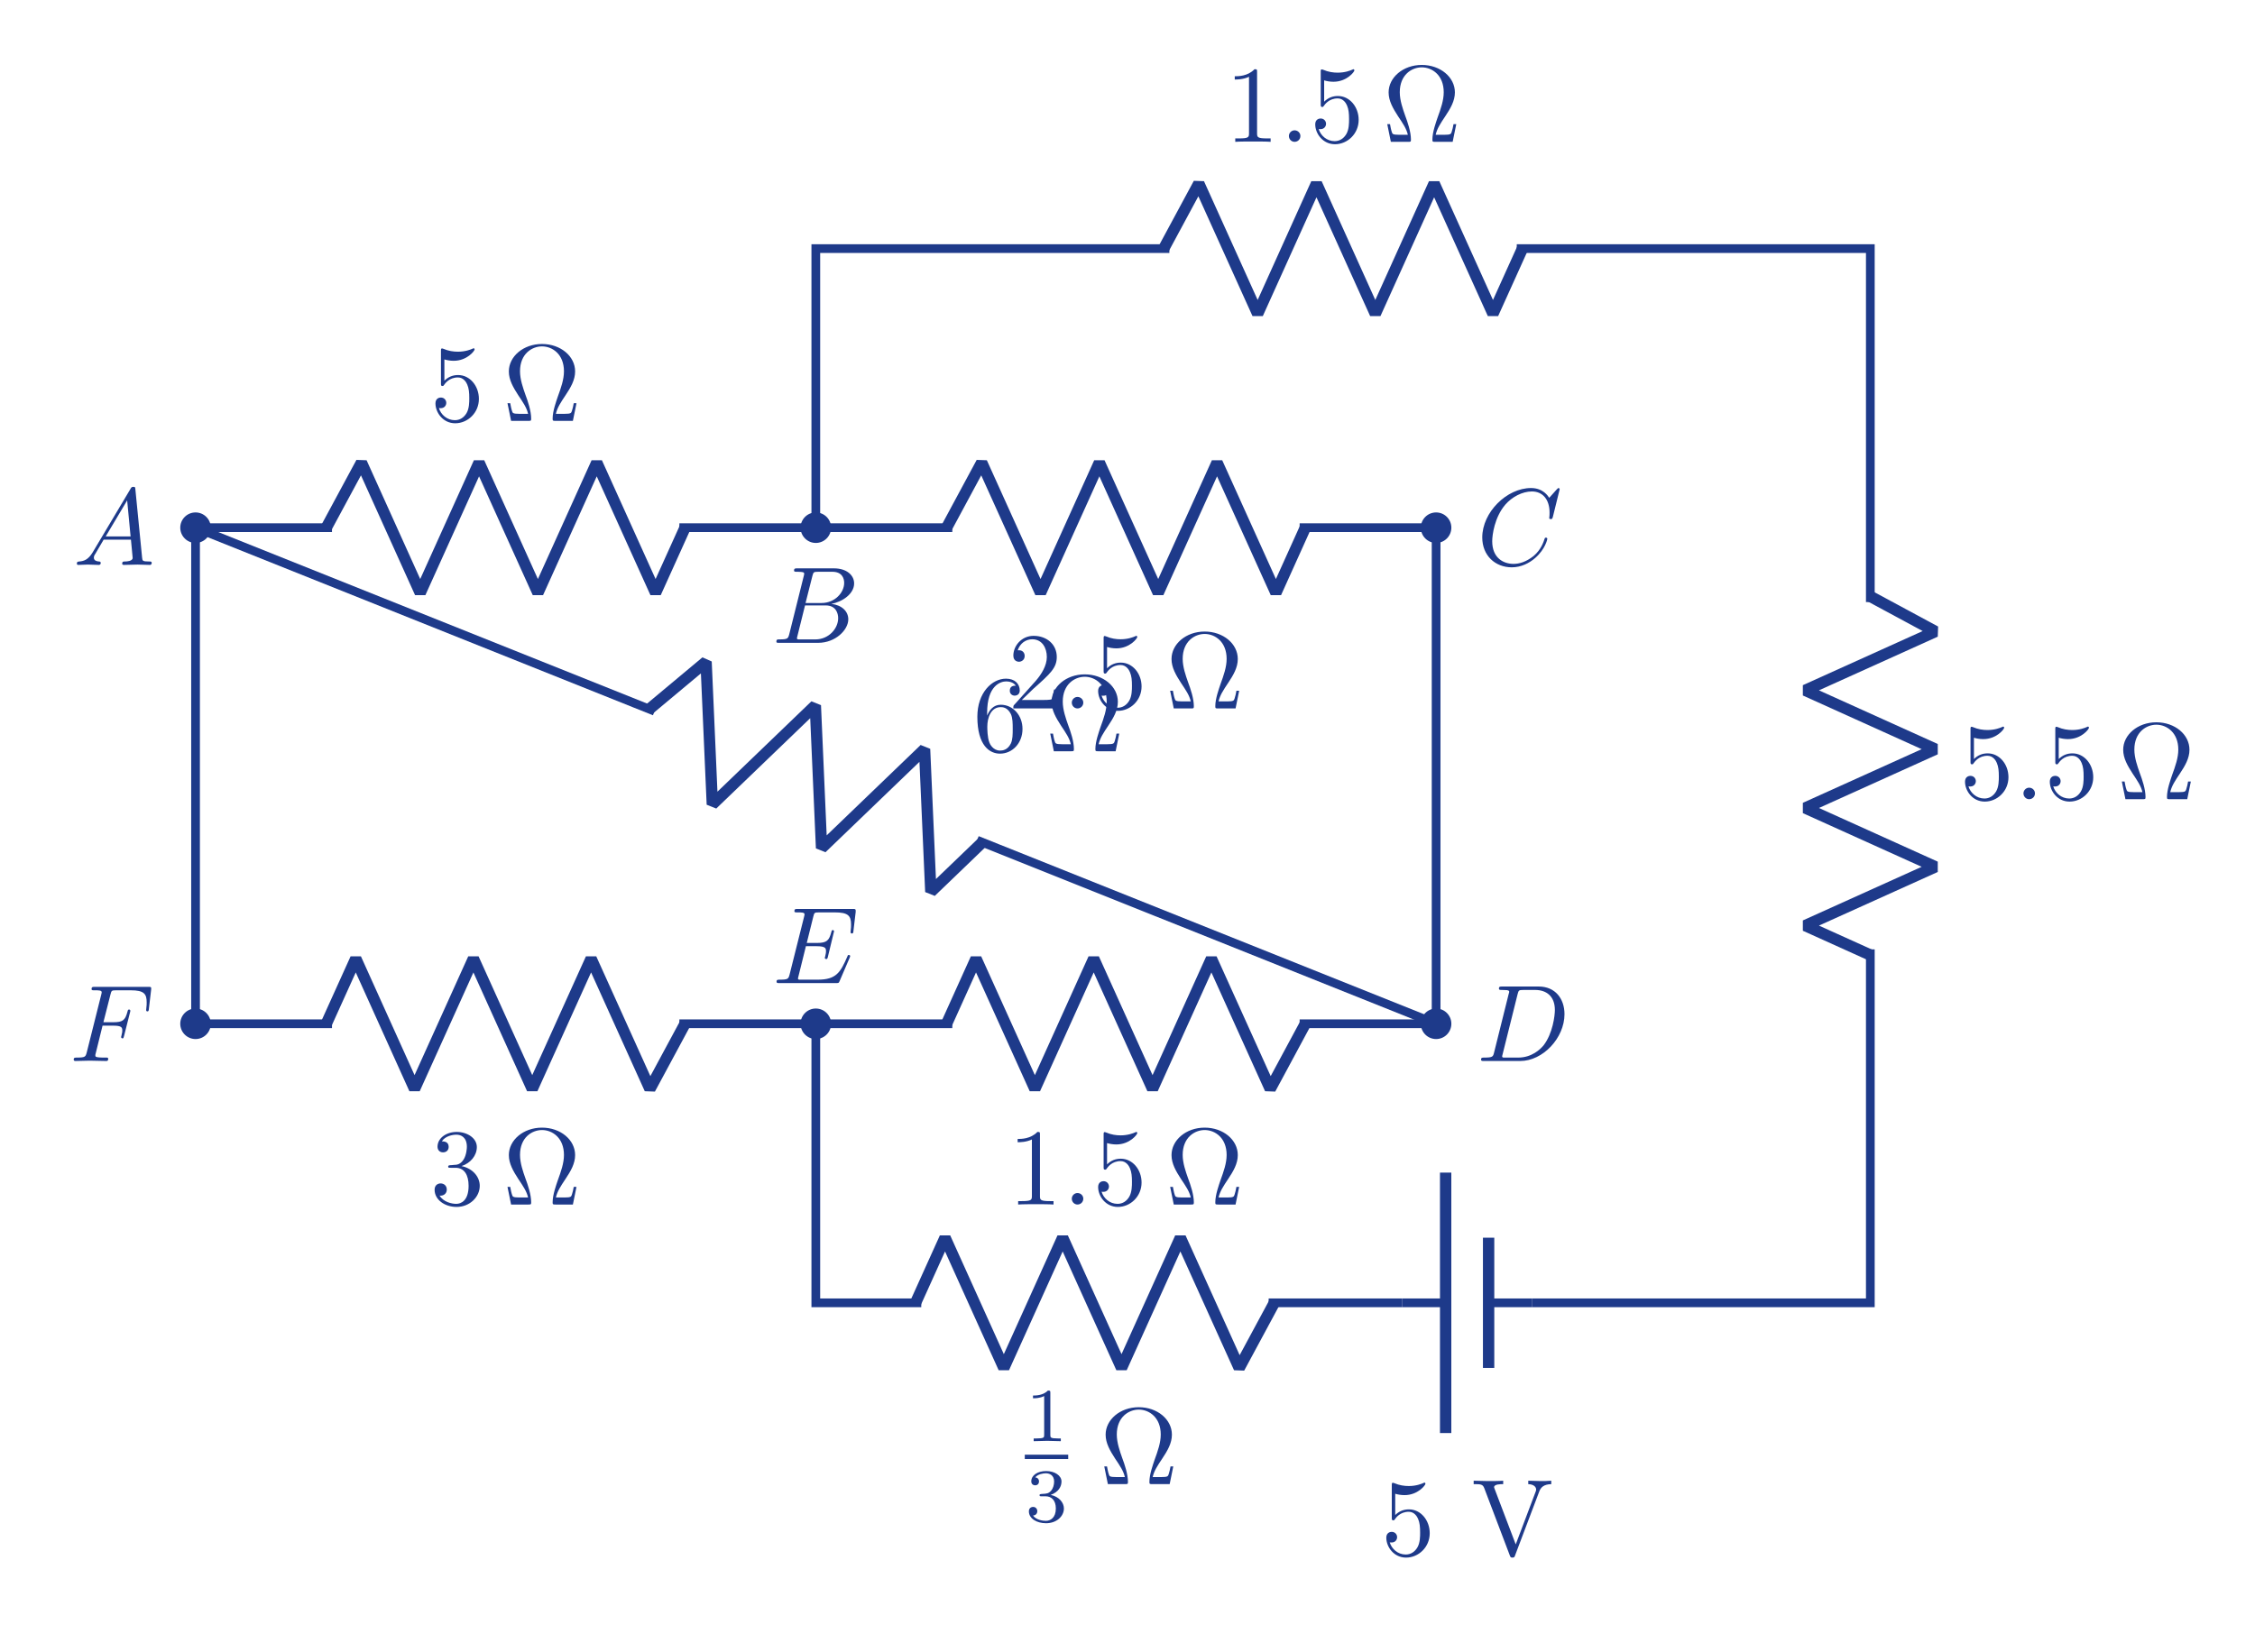
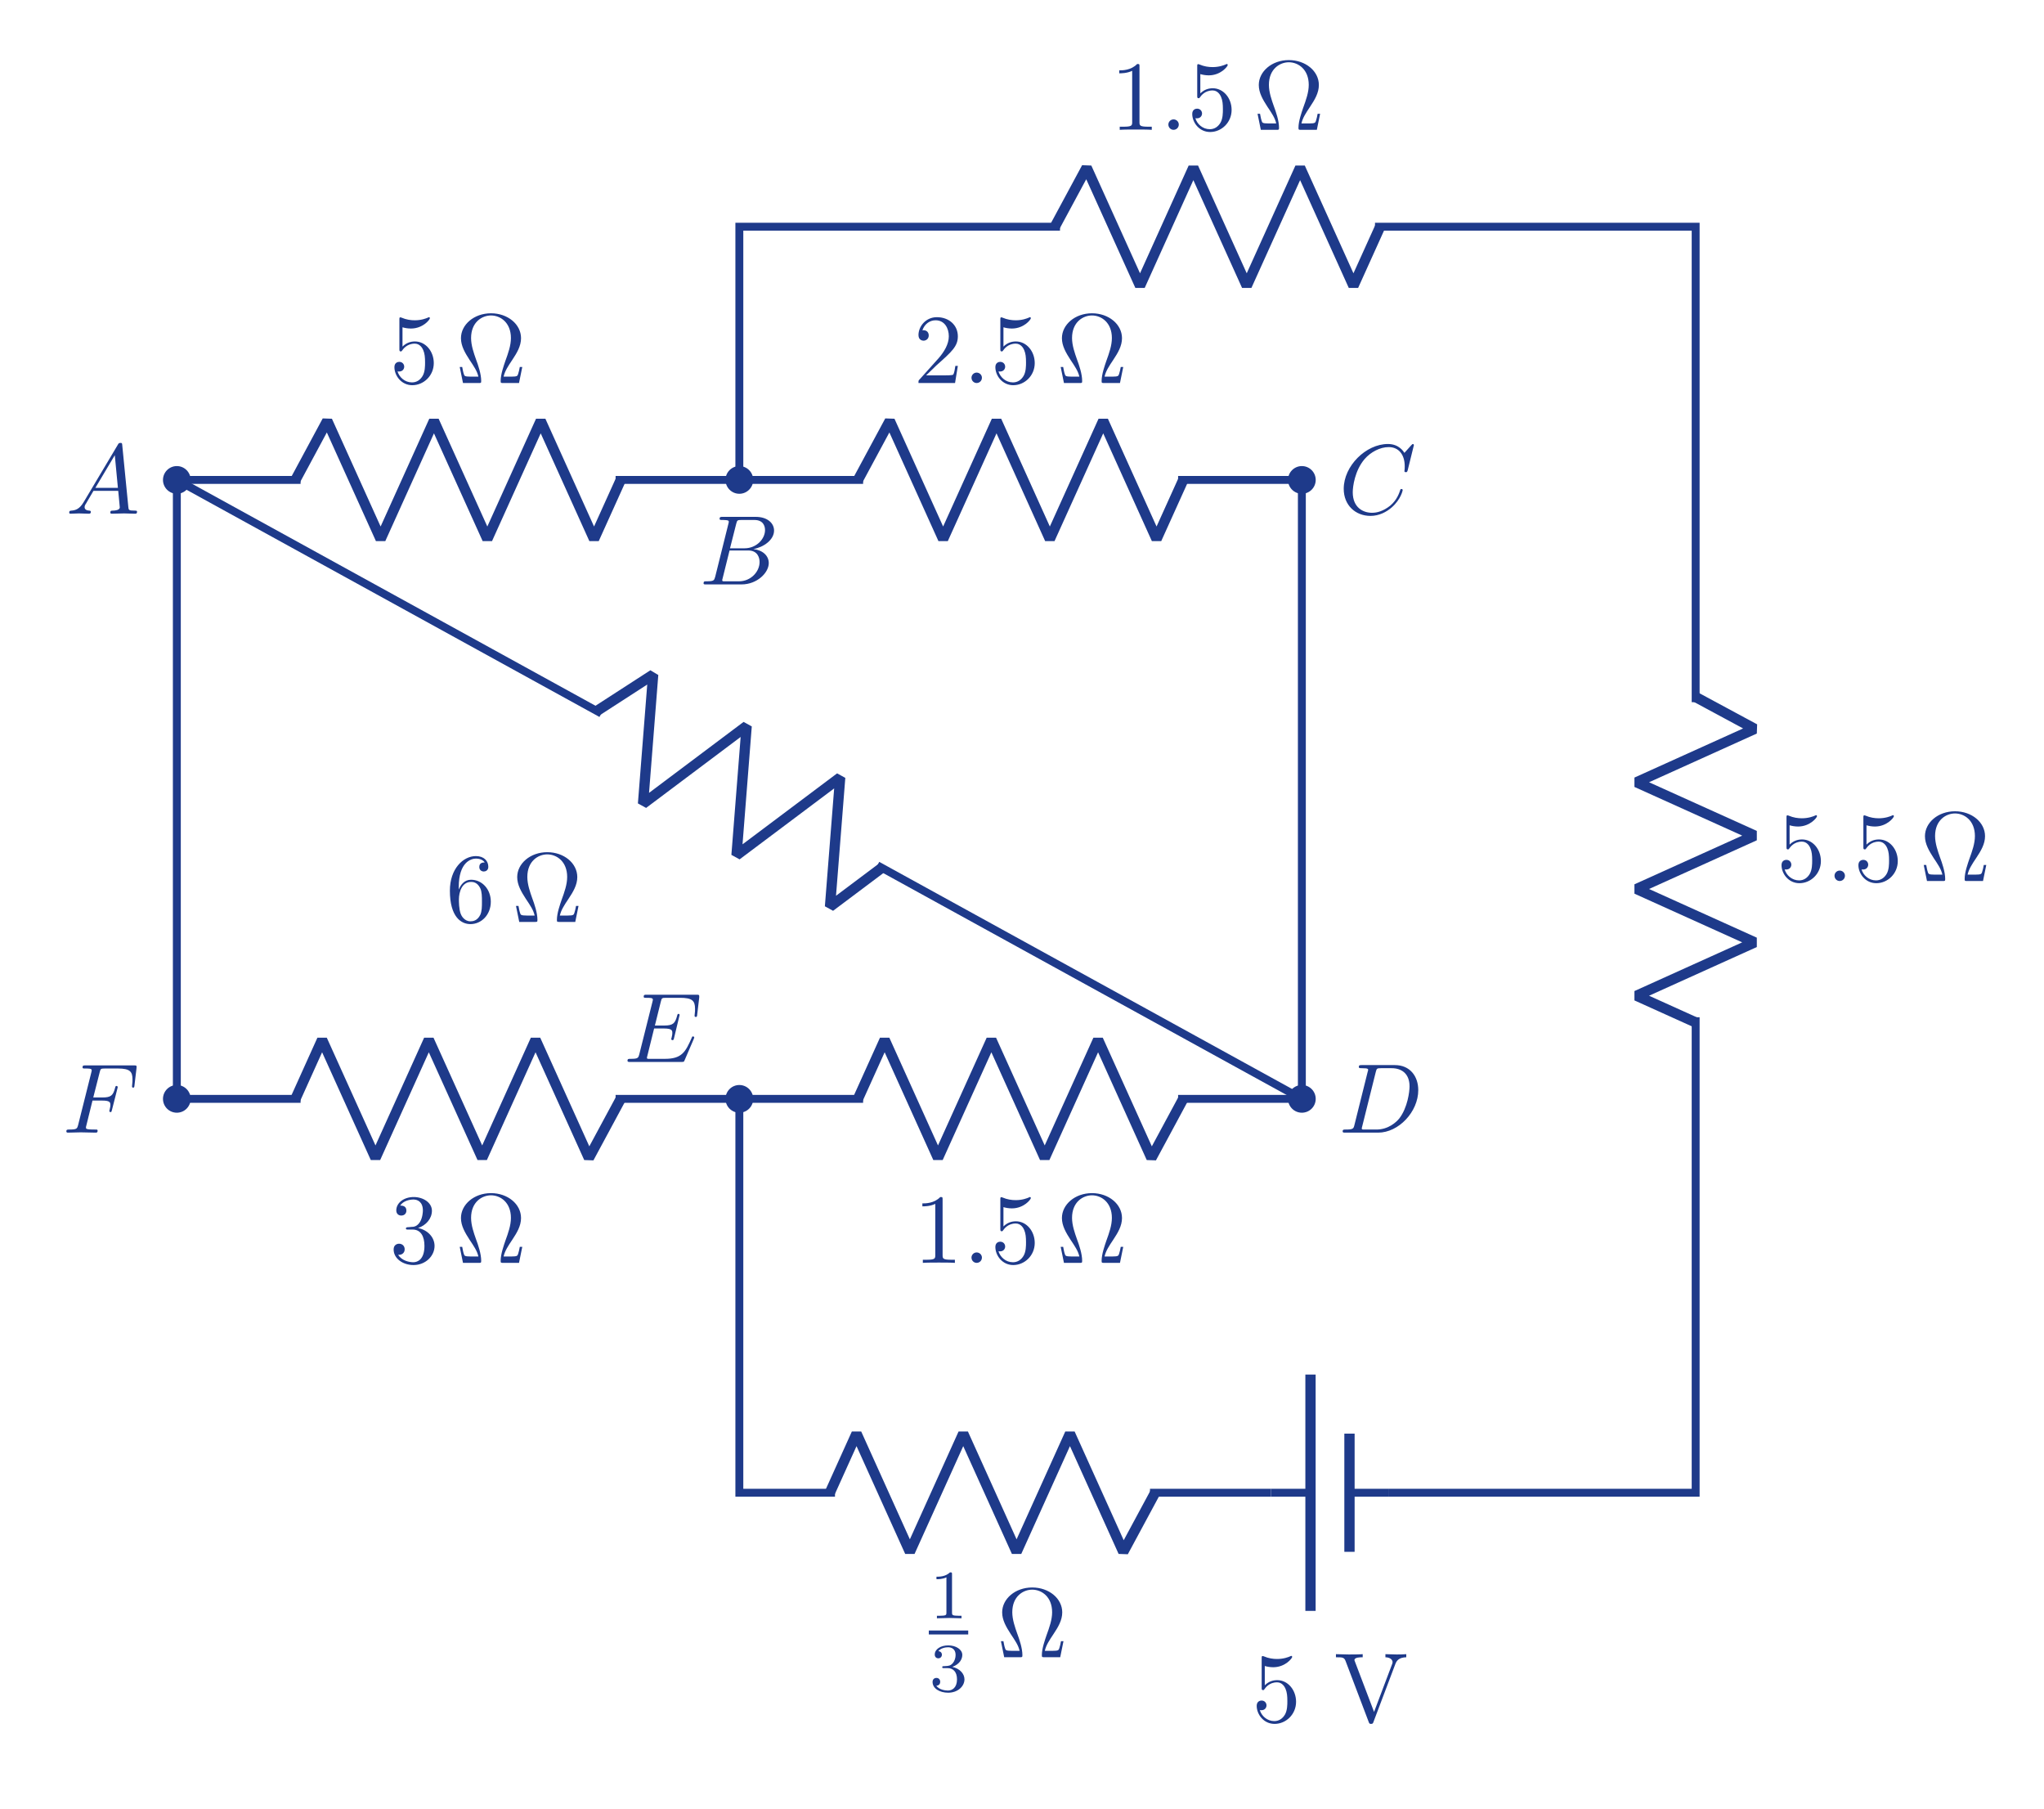
- <svg xmlns="http://www.w3.org/2000/svg" xmlns:xlink="http://www.w3.org/1999/xlink" width="328.4" height="240.6" viewBox="0 0 205.229 150.366">
+ <svg xmlns="http://www.w3.org/2000/svg" xmlns:xlink="http://www.w3.org/1999/xlink" width="328.4" height="290.5" viewBox="0 0 205.229 181.547">
  <defs>
    <g>
      <g id="glyph-0-0">
        <path d="M 4.453 -2 C 4.453 -3.172 3.641 -4.172 2.562 -4.172 C 2.094 -4.172 1.672 -4.016 1.312 -3.656 L 1.312 -5.594 C 1.516 -5.531 1.828 -5.469 2.156 -5.469 C 3.375 -5.469 4.062 -6.375 4.062 -6.5 C 4.062 -6.562 4.031 -6.609 3.969 -6.609 C 3.969 -6.609 3.938 -6.609 3.891 -6.578 C 3.688 -6.484 3.203 -6.297 2.547 -6.297 C 2.141 -6.297 1.688 -6.359 1.219 -6.562 C 1.141 -6.594 1.094 -6.594 1.094 -6.594 C 1 -6.594 1 -6.516 1 -6.359 L 1 -3.422 C 1 -3.25 1 -3.172 1.141 -3.172 C 1.203 -3.172 1.234 -3.188 1.266 -3.25 C 1.375 -3.406 1.75 -3.953 2.547 -3.953 C 3.062 -3.953 3.312 -3.5 3.391 -3.312 C 3.547 -2.953 3.578 -2.562 3.578 -2.062 C 3.578 -1.719 3.578 -1.125 3.328 -0.703 C 3.094 -0.312 2.734 -0.062 2.266 -0.062 C 1.547 -0.062 0.984 -0.578 0.812 -1.172 C 0.844 -1.156 0.875 -1.156 0.984 -1.156 C 1.312 -1.156 1.484 -1.406 1.484 -1.641 C 1.484 -1.875 1.312 -2.125 0.984 -2.125 C 0.844 -2.125 0.5 -2.047 0.5 -1.594 C 0.5 -0.75 1.188 0.219 2.297 0.219 C 3.438 0.219 4.453 -0.734 4.453 -2 Z M 4.453 -2 " />
      </g>
      <g id="glyph-0-1">
        <path d="M 6.719 -1.609 L 6.469 -1.609 C 6.422 -1.344 6.375 -1.125 6.297 -0.891 C 6.234 -0.719 6.219 -0.641 5.641 -0.641 L 4.844 -0.641 C 4.969 -1.203 5.281 -1.672 5.719 -2.328 C 6.188 -3.031 6.594 -3.719 6.594 -4.5 C 6.594 -5.891 5.266 -7 3.578 -7 C 1.875 -7 0.562 -5.859 0.562 -4.5 C 0.562 -3.719 0.969 -3.031 1.422 -2.328 C 1.859 -1.672 2.188 -1.203 2.312 -0.641 L 1.516 -0.641 C 0.938 -0.641 0.906 -0.719 0.859 -0.875 C 0.781 -1.094 0.734 -1.359 0.688 -1.609 L 0.438 -1.609 L 0.766 0 L 2.344 0 C 2.562 0 2.594 0 2.594 -0.203 C 2.594 -0.906 2.297 -1.781 2.062 -2.406 C 1.859 -2.984 1.578 -3.766 1.578 -4.516 C 1.578 -6.109 2.672 -6.781 3.578 -6.781 C 4.531 -6.781 5.578 -6.062 5.578 -4.516 C 5.578 -3.766 5.312 -3.016 5.016 -2.203 C 4.875 -1.781 4.547 -0.891 4.547 -0.203 C 4.547 0 4.578 0 4.812 0 L 6.391 0 Z M 6.719 -1.609 " />
      </g>
      <g id="glyph-0-2">
        <path d="M 4.453 -1.719 L 4.203 -1.719 C 4.156 -1.422 4.094 -0.984 3.984 -0.844 C 3.922 -0.766 3.266 -0.766 3.047 -0.766 L 1.266 -0.766 L 2.312 -1.781 C 3.859 -3.156 4.453 -3.688 4.453 -4.688 C 4.453 -5.812 3.562 -6.609 2.344 -6.609 C 1.234 -6.609 0.5 -5.688 0.5 -4.812 C 0.5 -4.25 0.984 -4.25 1.016 -4.25 C 1.188 -4.25 1.531 -4.375 1.531 -4.781 C 1.531 -5.047 1.359 -5.297 1.016 -5.297 C 0.938 -5.297 0.906 -5.297 0.891 -5.281 C 1.109 -5.938 1.641 -6.297 2.219 -6.297 C 3.125 -6.297 3.547 -5.5 3.547 -4.688 C 3.547 -3.891 3.062 -3.109 2.516 -2.484 L 0.609 -0.359 C 0.5 -0.266 0.5 -0.234 0.5 0 L 4.172 0 Z M 4.453 -1.719 " />
      </g>
      <g id="glyph-0-3">
        <path d="M 4.156 0 L 4.156 -0.312 L 3.844 -0.312 C 2.953 -0.312 2.922 -0.422 2.922 -0.781 L 2.922 -6.344 C 2.922 -6.594 2.922 -6.609 2.688 -6.609 C 2.078 -5.969 1.203 -5.969 0.891 -5.969 L 0.891 -5.672 C 1.078 -5.672 1.672 -5.672 2.188 -5.922 L 2.188 -0.781 C 2.188 -0.422 2.156 -0.312 1.266 -0.312 L 0.938 -0.312 L 0.938 0 C 1.297 -0.031 2.156 -0.031 2.547 -0.031 C 2.953 -0.031 3.812 -0.031 4.156 0 Z M 4.156 0 " />
      </g>
      <g id="glyph-0-4">
        <path d="M 4.531 -1.703 C 4.531 -2.516 3.906 -3.281 2.875 -3.5 C 3.688 -3.766 4.266 -4.453 4.266 -5.234 C 4.266 -6.047 3.391 -6.609 2.438 -6.609 C 1.438 -6.609 0.688 -6.016 0.688 -5.266 C 0.688 -4.938 0.906 -4.75 1.188 -4.75 C 1.5 -4.75 1.703 -4.953 1.703 -5.25 C 1.703 -5.75 1.234 -5.75 1.078 -5.75 C 1.391 -6.234 2.047 -6.359 2.406 -6.359 C 2.812 -6.359 3.359 -6.141 3.359 -5.25 C 3.359 -5.125 3.328 -4.547 3.078 -4.125 C 2.781 -3.641 2.438 -3.609 2.188 -3.609 C 2.109 -3.594 1.875 -3.578 1.812 -3.578 C 1.719 -3.562 1.656 -3.547 1.656 -3.453 C 1.656 -3.344 1.719 -3.344 1.891 -3.344 L 2.328 -3.344 C 3.141 -3.344 3.516 -2.672 3.516 -1.703 C 3.516 -0.344 2.828 -0.062 2.391 -0.062 C 1.969 -0.062 1.219 -0.234 0.875 -0.812 C 1.219 -0.766 1.531 -0.984 1.531 -1.359 C 1.531 -1.719 1.266 -1.922 0.969 -1.922 C 0.734 -1.922 0.422 -1.781 0.422 -1.344 C 0.422 -0.438 1.344 0.219 2.422 0.219 C 3.625 0.219 4.531 -0.688 4.531 -1.703 Z M 4.531 -1.703 " />
      </g>
      <g id="glyph-0-5">
        <path d="M 4.531 -2.031 C 4.531 -3.281 3.656 -4.234 2.547 -4.234 C 1.875 -4.234 1.516 -3.734 1.312 -3.25 L 1.312 -3.5 C 1.312 -6 2.547 -6.359 3.047 -6.359 C 3.281 -6.359 3.703 -6.297 3.922 -5.969 C 3.766 -5.969 3.375 -5.969 3.375 -5.516 C 3.375 -5.203 3.609 -5.062 3.828 -5.062 C 3.984 -5.062 4.281 -5.156 4.281 -5.531 C 4.281 -6.125 3.844 -6.609 3.031 -6.609 C 1.75 -6.609 0.422 -5.328 0.422 -3.141 C 0.422 -0.484 1.562 0.219 2.484 0.219 C 3.594 0.219 4.531 -0.719 4.531 -2.031 Z M 3.641 -2.031 C 3.641 -1.562 3.641 -1.062 3.469 -0.703 C 3.172 -0.109 2.719 -0.062 2.484 -0.062 C 1.859 -0.062 1.562 -0.656 1.516 -0.797 C 1.328 -1.266 1.328 -2.062 1.328 -2.25 C 1.328 -3.016 1.641 -4.016 2.547 -4.016 C 2.703 -4.016 3.156 -4.016 3.469 -3.391 C 3.641 -3.031 3.641 -2.516 3.641 -2.031 Z M 3.641 -2.031 " />
      </g>
      <g id="glyph-0-6">
        <path d="M 7.25 -6.469 L 7.25 -6.781 C 6.938 -6.75 6.531 -6.75 6.281 -6.75 L 5.156 -6.781 L 5.156 -6.469 C 5.672 -6.453 5.875 -6.203 5.875 -5.969 C 5.875 -5.891 5.844 -5.828 5.828 -5.781 L 4.016 -0.984 L 2.109 -6 C 2.047 -6.141 2.047 -6.188 2.047 -6.188 C 2.047 -6.469 2.625 -6.469 2.875 -6.469 L 2.875 -6.781 C 2.516 -6.75 1.828 -6.75 1.453 -6.75 L 0.188 -6.781 L 0.188 -6.469 C 0.828 -6.469 1.016 -6.469 1.156 -6.094 L 3.469 0 C 3.531 0.188 3.578 0.219 3.703 0.219 C 3.875 0.219 3.906 0.172 3.953 0.031 L 6.156 -5.797 C 6.297 -6.172 6.562 -6.453 7.25 -6.469 Z M 7.25 -6.469 " />
      </g>
      <g id="glyph-1-0">
        <path d="M 1.906 -0.531 C 1.906 -0.812 1.672 -1.047 1.375 -1.047 C 1.094 -1.047 0.859 -0.812 0.859 -0.531 C 0.859 -0.234 1.094 0 1.375 0 C 1.672 0 1.906 -0.234 1.906 -0.531 Z M 1.906 -0.531 " />
      </g>
      <g id="glyph-1-1">
        <path d="M 7.156 -0.203 C 7.156 -0.312 7.047 -0.312 6.922 -0.312 C 6.312 -0.312 6.312 -0.375 6.281 -0.672 L 5.672 -6.859 C 5.656 -7.062 5.656 -7.109 5.484 -7.109 C 5.328 -7.109 5.281 -7.031 5.234 -6.938 L 1.781 -1.141 C 1.375 -0.469 0.984 -0.344 0.562 -0.312 C 0.438 -0.297 0.344 -0.297 0.344 -0.109 C 0.344 -0.047 0.391 0 0.469 0 C 0.75 0 1.047 -0.031 1.328 -0.031 C 1.656 -0.031 2 0 2.328 0 C 2.375 0 2.516 0 2.516 -0.188 C 2.516 -0.297 2.422 -0.312 2.344 -0.312 C 2.125 -0.328 1.891 -0.406 1.891 -0.656 C 1.891 -0.781 1.938 -0.891 2.031 -1.016 C 2.094 -1.141 2.109 -1.141 2.781 -2.297 L 5.266 -2.297 C 5.281 -2.078 5.422 -0.734 5.422 -0.641 C 5.422 -0.344 4.906 -0.312 4.719 -0.312 C 4.578 -0.312 4.469 -0.312 4.469 -0.109 C 4.469 0 4.609 0 4.609 0 C 5.016 0 5.453 -0.031 5.859 -0.031 C 6.109 -0.031 6.734 0 6.969 0 C 7.031 0 7.156 0 7.156 -0.203 Z M 5.234 -2.594 L 2.969 -2.594 L 4.922 -5.875 Z M 5.234 -2.594 " />
      </g>
      <g id="glyph-1-2">
        <path d="M 6.969 -2.141 C 6.969 -2.859 6.391 -3.438 5.422 -3.547 C 6.453 -3.734 7.5 -4.469 7.5 -5.406 C 7.5 -6.141 6.844 -6.781 5.656 -6.781 L 2.328 -6.781 C 2.141 -6.781 2.031 -6.781 2.031 -6.578 C 2.031 -6.469 2.125 -6.469 2.312 -6.469 C 2.312 -6.469 2.516 -6.469 2.688 -6.453 C 2.875 -6.422 2.953 -6.422 2.953 -6.297 C 2.953 -6.25 2.953 -6.219 2.922 -6.109 L 1.594 -0.781 C 1.484 -0.391 1.469 -0.312 0.688 -0.312 C 0.516 -0.312 0.422 -0.312 0.422 -0.109 C 0.422 0 0.5 0 0.688 0 L 4.234 0 C 5.797 0 6.969 -1.172 6.969 -2.141 Z M 6.594 -5.453 C 6.594 -4.578 5.75 -3.625 4.531 -3.625 L 3.078 -3.625 L 3.703 -6.094 C 3.797 -6.438 3.812 -6.469 4.234 -6.469 L 5.516 -6.469 C 6.391 -6.469 6.594 -5.891 6.594 -5.453 Z M 6.047 -2.25 C 6.047 -1.266 5.156 -0.312 3.984 -0.312 L 2.641 -0.312 C 2.5 -0.312 2.484 -0.312 2.422 -0.312 C 2.328 -0.328 2.297 -0.344 2.297 -0.422 C 2.297 -0.453 2.297 -0.469 2.344 -0.641 L 3.031 -3.406 L 4.906 -3.406 C 5.859 -3.406 6.047 -2.672 6.047 -2.25 Z M 6.047 -2.25 " />
      </g>
      <g id="glyph-1-3">
        <path d="M 6.422 -2.375 C 6.422 -2.484 6.297 -2.484 6.297 -2.484 C 6.234 -2.484 6.188 -2.453 6.172 -2.375 C 6.078 -2.094 5.859 -1.391 5.172 -0.812 C 4.484 -0.266 3.859 -0.094 3.344 -0.094 C 2.453 -0.094 1.406 -0.609 1.406 -2.156 C 1.406 -2.719 1.609 -4.328 2.594 -5.484 C 3.203 -6.188 4.141 -6.688 5.016 -6.688 C 6.031 -6.688 6.625 -5.922 6.625 -4.766 C 6.625 -4.375 6.594 -4.359 6.594 -4.266 C 6.594 -4.172 6.703 -4.172 6.734 -4.172 C 6.859 -4.172 6.859 -4.188 6.922 -4.359 L 7.547 -6.891 C 7.547 -6.922 7.516 -7 7.438 -7 C 7.406 -7 7.391 -6.984 7.281 -6.875 L 6.594 -6.109 C 6.5 -6.25 6.047 -7 4.938 -7 C 2.734 -7 0.5 -4.797 0.5 -2.5 C 0.5 -0.859 1.672 0.219 3.188 0.219 C 4.047 0.219 4.797 -0.172 5.328 -0.641 C 6.25 -1.453 6.422 -2.344 6.422 -2.375 Z M 6.422 -2.375 " />
      </g>
      <g id="glyph-1-4">
        <path d="M 7.219 -4.766 L 7.422 -6.484 C 7.453 -6.75 7.406 -6.75 7.156 -6.75 L 2.297 -6.75 C 2.094 -6.75 2 -6.75 2 -6.547 C 2 -6.438 2.078 -6.438 2.266 -6.438 C 2.641 -6.438 2.922 -6.438 2.922 -6.266 C 2.922 -6.219 2.922 -6.203 2.875 -6.016 L 1.562 -0.781 C 1.453 -0.391 1.438 -0.312 0.656 -0.312 C 0.484 -0.312 0.375 -0.312 0.375 -0.125 C 0.375 0 0.5 0 0.531 0 L 1.828 -0.031 L 3.312 0 C 3.406 0 3.516 0 3.516 -0.188 C 3.516 -0.266 3.469 -0.297 3.469 -0.297 C 3.438 -0.312 3.406 -0.312 3.188 -0.312 C 2.969 -0.312 2.922 -0.312 2.672 -0.328 C 2.375 -0.359 2.344 -0.391 2.344 -0.531 C 2.344 -0.531 2.344 -0.609 2.391 -0.75 L 3 -3.219 L 3.969 -3.219 C 4.719 -3.219 4.797 -3.062 4.797 -2.781 C 4.797 -2.703 4.797 -2.594 4.719 -2.297 C 4.703 -2.25 4.688 -2.188 4.688 -2.188 C 4.688 -2.109 4.75 -2.062 4.812 -2.062 C 4.906 -2.062 4.906 -2.094 4.953 -2.266 L 5.5 -4.422 C 5.531 -4.531 5.531 -4.547 5.531 -4.578 C 5.531 -4.578 5.516 -4.688 5.422 -4.688 C 5.312 -4.688 5.312 -4.641 5.266 -4.484 C 5.062 -3.703 4.828 -3.531 3.984 -3.531 L 3.078 -3.531 L 3.719 -6.047 C 3.812 -6.406 3.812 -6.438 4.25 -6.438 L 5.562 -6.438 C 6.781 -6.438 7.016 -6.109 7.016 -5.344 C 7.016 -5.125 7.016 -5.078 6.984 -4.812 C 6.969 -4.688 6.969 -4.656 6.969 -4.641 C 6.969 -4.578 7 -4.516 7.078 -4.516 C 7.188 -4.516 7.203 -4.578 7.219 -4.766 Z M 7.219 -4.766 " />
      </g>
      <g id="glyph-1-5">
        <path d="M 7.078 -2.453 C 7.078 -2.453 7.078 -2.562 6.953 -2.562 C 6.859 -2.562 6.844 -2.5 6.828 -2.438 C 6.188 -0.969 5.812 -0.312 4.125 -0.312 L 2.672 -0.312 C 2.531 -0.312 2.516 -0.312 2.453 -0.312 C 2.344 -0.328 2.328 -0.344 2.328 -0.422 C 2.328 -0.453 2.328 -0.469 2.375 -0.641 L 3.047 -3.359 L 4.031 -3.359 C 4.875 -3.359 4.875 -3.141 4.875 -2.891 C 4.875 -2.828 4.875 -2.703 4.797 -2.406 C 4.781 -2.359 4.766 -2.328 4.766 -2.297 C 4.766 -2.25 4.812 -2.188 4.906 -2.188 C 4.984 -2.188 5.016 -2.25 5.047 -2.391 L 5.609 -4.719 C 5.609 -4.766 5.562 -4.828 5.5 -4.828 C 5.406 -4.828 5.391 -4.766 5.359 -4.641 C 5.156 -3.891 4.969 -3.656 4.062 -3.656 L 3.125 -3.656 L 3.719 -6.047 C 3.812 -6.406 3.812 -6.438 4.25 -6.438 L 5.656 -6.438 C 6.859 -6.438 7.156 -6.156 7.156 -5.344 C 7.156 -5.094 7.156 -5.078 7.125 -4.812 C 7.125 -4.75 7.109 -4.688 7.109 -4.641 C 7.109 -4.578 7.141 -4.516 7.234 -4.516 C 7.344 -4.516 7.359 -4.578 7.375 -4.766 L 7.578 -6.484 C 7.594 -6.75 7.547 -6.75 7.297 -6.75 L 2.297 -6.75 C 2.094 -6.75 2 -6.75 2 -6.547 C 2 -6.438 2.078 -6.438 2.266 -6.438 C 2.641 -6.438 2.922 -6.438 2.922 -6.266 C 2.922 -6.219 2.922 -6.203 2.875 -6.016 L 1.562 -0.781 C 1.453 -0.391 1.438 -0.312 0.656 -0.312 C 0.484 -0.312 0.375 -0.312 0.375 -0.125 C 0.375 0 0.469 0 0.656 0 L 5.797 0 C 6.031 0 6.047 -0.016 6.109 -0.172 L 7.031 -2.312 C 7.047 -2.359 7.078 -2.453 7.078 -2.453 Z M 7.078 -2.453 " />
      </g>
      <g id="glyph-1-6">
        <path d="M 7.984 -4.266 C 7.984 -5.672 7.141 -6.781 5.641 -6.781 L 2.312 -6.781 C 2.125 -6.781 2.016 -6.781 2.016 -6.594 C 2.016 -6.469 2.109 -6.469 2.297 -6.469 C 2.438 -6.469 2.609 -6.453 2.734 -6.453 C 2.891 -6.422 2.953 -6.406 2.953 -6.297 C 2.953 -6.25 2.938 -6.219 2.906 -6.109 L 1.578 -0.781 C 1.484 -0.391 1.453 -0.312 0.672 -0.312 C 0.5 -0.312 0.391 -0.312 0.391 -0.125 C 0.391 0 0.484 0 0.672 0 L 3.953 0 C 6.016 0 7.984 -2.094 7.984 -4.266 Z M 7.109 -4.641 C 7.109 -4.141 6.922 -2.516 6.078 -1.422 C 5.781 -1.062 5 -0.312 3.781 -0.312 L 2.656 -0.312 C 2.516 -0.312 2.5 -0.312 2.438 -0.312 C 2.344 -0.328 2.312 -0.344 2.312 -0.422 C 2.312 -0.453 2.312 -0.469 2.359 -0.641 L 3.719 -6.094 C 3.812 -6.438 3.828 -6.469 4.25 -6.469 L 5.312 -6.469 C 6.297 -6.469 7.109 -5.938 7.109 -4.641 Z M 7.109 -4.641 " />
      </g>
      <g id="glyph-2-0">
-         <path d="M 3.281 0 L 3.281 -0.25 L 3.016 -0.25 C 2.328 -0.25 2.328 -0.344 2.328 -0.562 L 2.328 -4.406 C 2.328 -4.594 2.312 -4.609 2.109 -4.609 C 1.672 -4.172 1.047 -4.156 0.75 -4.156 L 0.75 -3.906 C 0.922 -3.906 1.375 -3.906 1.766 -4.109 L 1.766 -0.562 C 1.766 -0.344 1.766 -0.25 1.062 -0.25 L 0.812 -0.25 L 0.812 0 L 2.047 -0.031 Z M 3.281 0 " />
+         <path d="M 3.281 0 L 3.281 -0.25 L 3.031 -0.25 C 2.328 -0.25 2.328 -0.344 2.328 -0.562 L 2.328 -4.422 C 2.328 -4.609 2.312 -4.609 2.125 -4.609 C 1.672 -4.172 1.047 -4.172 0.766 -4.172 L 0.766 -3.922 C 0.922 -3.922 1.391 -3.922 1.766 -4.109 L 1.766 -0.562 C 1.766 -0.344 1.766 -0.25 1.078 -0.25 L 0.812 -0.25 L 0.812 0 L 2.047 -0.031 Z M 3.281 0 " />
      </g>
      <g id="glyph-2-1">
-         <path d="M 3.562 -1.203 C 3.562 -1.734 3.125 -2.281 2.359 -2.438 C 3.094 -2.703 3.344 -3.219 3.344 -3.656 C 3.344 -4.203 2.719 -4.609 1.953 -4.609 C 1.172 -4.609 0.594 -4.234 0.594 -3.672 C 0.594 -3.438 0.75 -3.312 0.953 -3.312 C 1.172 -3.312 1.297 -3.469 1.297 -3.656 C 1.297 -3.859 1.172 -4.016 0.953 -4.031 C 1.188 -4.328 1.672 -4.406 1.922 -4.406 C 2.234 -4.406 2.672 -4.25 2.672 -3.656 C 2.672 -3.359 2.578 -3.031 2.406 -2.828 C 2.172 -2.562 1.984 -2.547 1.625 -2.531 C 1.453 -2.516 1.438 -2.516 1.406 -2.5 C 1.406 -2.5 1.344 -2.484 1.344 -2.422 C 1.344 -2.312 1.406 -2.312 1.516 -2.312 L 1.891 -2.312 C 2.438 -2.312 2.828 -1.938 2.828 -1.203 C 2.828 -0.344 2.328 -0.078 1.922 -0.078 C 1.641 -0.078 1.031 -0.156 0.75 -0.562 C 1.062 -0.578 1.141 -0.812 1.141 -0.953 C 1.141 -1.172 0.984 -1.344 0.766 -1.344 C 0.562 -1.344 0.375 -1.219 0.375 -0.938 C 0.375 -0.281 1.094 0.141 1.938 0.141 C 2.906 0.141 3.562 -0.5 3.562 -1.203 Z M 3.562 -1.203 " />
+         <path d="M 3.578 -1.203 C 3.578 -1.75 3.125 -2.281 2.359 -2.453 C 3.094 -2.719 3.359 -3.234 3.359 -3.656 C 3.359 -4.203 2.719 -4.609 1.953 -4.609 C 1.188 -4.609 0.594 -4.234 0.594 -3.688 C 0.594 -3.453 0.75 -3.312 0.953 -3.312 C 1.172 -3.312 1.312 -3.484 1.312 -3.672 C 1.312 -3.875 1.172 -4.016 0.953 -4.031 C 1.203 -4.344 1.672 -4.422 1.938 -4.422 C 2.25 -4.422 2.688 -4.266 2.688 -3.656 C 2.688 -3.359 2.594 -3.047 2.406 -2.828 C 2.172 -2.562 1.984 -2.547 1.641 -2.531 C 1.453 -2.516 1.453 -2.516 1.406 -2.516 C 1.406 -2.516 1.344 -2.5 1.344 -2.422 C 1.344 -2.328 1.406 -2.328 1.516 -2.328 L 1.891 -2.328 C 2.438 -2.328 2.828 -1.953 2.828 -1.203 C 2.828 -0.344 2.328 -0.078 1.922 -0.078 C 1.641 -0.078 1.031 -0.156 0.75 -0.562 C 1.078 -0.578 1.141 -0.812 1.141 -0.953 C 1.141 -1.188 0.984 -1.344 0.766 -1.344 C 0.562 -1.344 0.375 -1.219 0.375 -0.938 C 0.375 -0.281 1.094 0.141 1.938 0.141 C 2.906 0.141 3.578 -0.5 3.578 -1.203 Z M 3.578 -1.203 " />
      </g>
    </g>
  </defs>
-   <path fill="none" stroke-width="0.797" stroke-linecap="butt" stroke-linejoin="miter" stroke="rgb(11.765%, 22.745%, 54.117%)" stroke-opacity="1" stroke-miterlimit="10" d="M 0.002 45.355 L 12.472 45.355 M 44.223 45.355 L 69.167 45.355 M 100.914 45.355 L 113.388 45.355 L 113.388 0.001 L 100.914 0.001 M 69.167 0.001 L 44.223 0.001 M 12.472 0.001 L 0.002 0.001 L 0.002 45.355 " transform="matrix(0.995801, 0, 0, -0.995801, 17.79115, 93.20402)" />
-   <path fill="none" stroke-width="1.036" stroke-linecap="butt" stroke-linejoin="bevel" stroke="rgb(11.765%, 22.745%, 54.117%)" stroke-opacity="1" stroke-miterlimit="10" d="M 11.954 45.355 L 15.163 51.306 L 20.537 39.401 L 25.915 51.306 L 31.293 39.401 L 36.671 51.306 L 42.049 39.401 L 44.74 45.355 " transform="matrix(0.995801, 0, 0, -0.995801, 17.79115, 93.20402)" />
+   <path fill="none" stroke-width="0.797" stroke-linecap="butt" stroke-linejoin="miter" stroke="rgb(11.765%, 22.745%, 54.117%)" stroke-opacity="1" stroke-miterlimit="10" d="M 0.002 62.363 L 12.474 62.363 M 44.222 62.363 L 69.167 62.363 M 100.914 62.363 L 113.387 62.363 L 113.387 0 L 100.914 0 M 69.167 0 L 44.222 0 M 12.474 0 L 0.002 0 L 0.002 62.363 " transform="matrix(0.996257, 0, 0, -0.996257, 17.75231, 110.3051)" />
+   <path fill="none" stroke-width="1.036" stroke-linecap="butt" stroke-linejoin="bevel" stroke="rgb(11.765%, 22.745%, 54.117%)" stroke-opacity="1" stroke-miterlimit="10" d="M 11.957 62.363 L 15.16 68.315 L 20.539 56.411 L 25.915 68.315 L 31.295 56.411 L 36.674 68.315 L 42.05 56.411 L 44.739 62.363 " transform="matrix(0.996257, 0, 0, -0.996257, 17.75231, 110.3051)" />
  <g fill="rgb(11.765%, 22.745%, 54.117%)" fill-opacity="1">
-     <use xlink:href="#glyph-0-0" x="39.129" y="38.316" />
+     <use xlink:href="#glyph-0-0" x="39.1" y="38.448" />
  </g>
  <g fill="rgb(11.765%, 22.745%, 54.117%)" fill-opacity="1">
-     <use xlink:href="#glyph-0-1" x="45.746" y="38.316" />
+     <use xlink:href="#glyph-0-1" x="45.72" y="38.448" />
  </g>
-   <path fill="none" stroke-width="1.036" stroke-linecap="butt" stroke-linejoin="bevel" stroke="rgb(11.765%, 22.745%, 54.117%)" stroke-opacity="1" stroke-miterlimit="10" d="M 68.649 45.355 L 71.854 51.306 L 77.232 39.401 L 82.61 51.306 L 87.988 39.401 L 93.366 51.306 L 98.745 39.401 L 101.432 45.355 " transform="matrix(0.995801, 0, 0, -0.995801, 17.79115, 93.20402)" />
+   <path fill="none" stroke-width="1.036" stroke-linecap="butt" stroke-linejoin="bevel" stroke="rgb(11.765%, 22.745%, 54.117%)" stroke-opacity="1" stroke-miterlimit="10" d="M 68.649 62.363 L 71.856 68.315 L 77.232 56.411 L 82.612 68.315 L 87.987 56.411 L 93.367 68.315 L 98.742 56.411 L 101.432 62.363 " transform="matrix(0.996257, 0, 0, -0.996257, 17.75231, 110.3051)" />
  <g fill="rgb(11.765%, 22.745%, 54.117%)" fill-opacity="1">
-     <use xlink:href="#glyph-0-2" x="91.725" y="64.496" />
+     <use xlink:href="#glyph-0-2" x="91.72" y="38.448" />
  </g>
  <g fill="rgb(11.765%, 22.745%, 54.117%)" fill-opacity="1">
-     <use xlink:href="#glyph-1-0" x="96.686" y="64.496" />
+     <use xlink:href="#glyph-1-0" x="96.684" y="38.448" />
  </g>
  <g fill="rgb(11.765%, 22.745%, 54.117%)" fill-opacity="1">
-     <use xlink:href="#glyph-0-0" x="99.442" y="64.496" />
+     <use xlink:href="#glyph-0-0" x="99.44" y="38.448" />
  </g>
  <g fill="rgb(11.765%, 22.745%, 54.117%)" fill-opacity="1">
-     <use xlink:href="#glyph-0-1" x="106.059" y="64.496" />
+     <use xlink:href="#glyph-0-1" x="106.061" y="38.448" />
  </g>
-   <path fill="none" stroke-width="1.036" stroke-linecap="butt" stroke-linejoin="bevel" stroke="rgb(11.765%, 22.745%, 54.117%)" stroke-opacity="1" stroke-miterlimit="10" d="M 101.432 0.001 L 98.227 -5.954 L 92.849 5.952 L 87.471 -5.954 L 82.093 5.952 L 76.715 -5.954 L 71.336 5.952 L 68.649 0.001 " transform="matrix(0.995801, 0, 0, -0.995801, 17.79115, 93.20402)" />
+   <path fill="none" stroke-width="1.036" stroke-linecap="butt" stroke-linejoin="bevel" stroke="rgb(11.765%, 22.745%, 54.117%)" stroke-opacity="1" stroke-miterlimit="10" d="M 101.432 0 L 98.225 -5.952 L 92.849 5.952 L 87.47 -5.952 L 82.094 5.952 L 76.715 -5.952 L 71.339 5.952 L 68.649 0 " transform="matrix(0.996257, 0, 0, -0.996257, 17.75231, 110.3051)" />
  <g fill="rgb(11.765%, 22.745%, 54.117%)" fill-opacity="1">
-     <use xlink:href="#glyph-0-3" x="91.725" y="109.66" />
+     <use xlink:href="#glyph-0-3" x="91.72" y="126.768" />
  </g>
  <g fill="rgb(11.765%, 22.745%, 54.117%)" fill-opacity="1">
-     <use xlink:href="#glyph-1-0" x="96.686" y="109.66" />
+     <use xlink:href="#glyph-1-0" x="96.684" y="126.768" />
  </g>
  <g fill="rgb(11.765%, 22.745%, 54.117%)" fill-opacity="1">
-     <use xlink:href="#glyph-0-0" x="99.442" y="109.66" />
+     <use xlink:href="#glyph-0-0" x="99.44" y="126.768" />
  </g>
  <g fill="rgb(11.765%, 22.745%, 54.117%)" fill-opacity="1">
-     <use xlink:href="#glyph-0-1" x="106.059" y="109.66" />
+     <use xlink:href="#glyph-0-1" x="106.061" y="126.768" />
  </g>
-   <path fill="none" stroke-width="1.036" stroke-linecap="butt" stroke-linejoin="bevel" stroke="rgb(11.765%, 22.745%, 54.117%)" stroke-opacity="1" stroke-miterlimit="10" d="M 44.74 0.001 L 41.532 -5.954 L 36.154 5.952 L 30.776 -5.954 L 25.398 5.952 L 20.019 -5.954 L 14.645 5.952 L 11.954 0.001 " transform="matrix(0.995801, 0, 0, -0.995801, 17.79115, 93.20402)" />
+   <path fill="none" stroke-width="1.036" stroke-linecap="butt" stroke-linejoin="bevel" stroke="rgb(11.765%, 22.745%, 54.117%)" stroke-opacity="1" stroke-miterlimit="10" d="M 44.739 0 L 41.532 -5.952 L 36.153 5.952 L 30.777 -5.952 L 25.397 5.952 L 20.022 -5.952 L 14.642 5.952 L 11.957 0 " transform="matrix(0.996257, 0, 0, -0.996257, 17.75231, 110.3051)" />
  <g fill="rgb(11.765%, 22.745%, 54.117%)" fill-opacity="1">
-     <use xlink:href="#glyph-0-4" x="39.129" y="109.66" />
+     <use xlink:href="#glyph-0-4" x="39.1" y="126.768" />
  </g>
  <g fill="rgb(11.765%, 22.745%, 54.117%)" fill-opacity="1">
-     <use xlink:href="#glyph-0-1" x="45.746" y="109.66" />
+     <use xlink:href="#glyph-0-1" x="45.72" y="126.768" />
  </g>
-   <path fill="none" stroke-width="0.797" stroke-linecap="butt" stroke-linejoin="miter" stroke="rgb(11.765%, 22.745%, 54.117%)" stroke-opacity="1" stroke-miterlimit="10" d="M 0.002 45.355 L 41.955 28.574 M 71.431 16.782 L 113.388 0.001 " transform="matrix(0.995801, 0, 0, -0.995801, 17.79115, 93.20402)" />
-   <path fill="none" stroke-width="1.036" stroke-linecap="butt" stroke-linejoin="bevel" stroke="rgb(11.765%, 22.745%, 54.117%)" stroke-opacity="1" stroke-miterlimit="10" d="M 41.473 28.766 L 46.663 33.101 L 47.235 20.05 L 56.65 29.107 L 57.219 16.057 L 66.633 25.114 L 67.206 12.063 L 71.913 16.59 " transform="matrix(0.995801, 0, 0, -0.995801, 17.79115, 93.20402)" />
+   <path fill="none" stroke-width="0.797" stroke-linecap="butt" stroke-linejoin="miter" stroke="rgb(11.765%, 22.745%, 54.117%)" stroke-opacity="1" stroke-miterlimit="10" d="M 0.002 62.363 L 42.787 38.829 M 70.602 23.53 L 113.387 0 " transform="matrix(0.996257, 0, 0, -0.996257, 17.75231, 110.3051)" />
+   <path fill="none" stroke-width="1.036" stroke-linecap="butt" stroke-linejoin="bevel" stroke="rgb(11.765%, 22.745%, 54.117%)" stroke-opacity="1" stroke-miterlimit="10" d="M 42.332 39.08 L 48.009 42.75 L 46.986 29.729 L 57.431 37.567 L 56.408 24.545 L 66.857 32.383 L 65.83 19.362 L 71.057 23.283 " transform="matrix(0.996257, 0, 0, -0.996257, 17.75231, 110.3051)" />
  <g fill="rgb(11.765%, 22.745%, 54.117%)" fill-opacity="1">
-     <use xlink:href="#glyph-0-5" x="88.527" y="68.394" />
+     <use xlink:href="#glyph-0-5" x="44.748" y="92.544" />
  </g>
  <g fill="rgb(11.765%, 22.745%, 54.117%)" fill-opacity="1">
-     <use xlink:href="#glyph-0-1" x="95.144" y="68.394" />
+     <use xlink:href="#glyph-0-1" x="51.368" y="92.544" />
  </g>
-   <path fill="none" stroke-width="0.797" stroke-linecap="butt" stroke-linejoin="miter" stroke="rgb(11.765%, 22.745%, 54.117%)" stroke-opacity="1" stroke-miterlimit="10" d="M 56.693 45.355 L 56.693 70.869 L 89.008 70.869 M 120.759 70.869 L 153.074 70.869 L 153.074 38.553 M 153.074 6.803 L 153.074 -25.512 L 122.175 -25.512 M 110.269 -25.512 L 98.082 -25.512 M 66.331 -25.512 L 56.693 -25.512 L 56.693 0.001 " transform="matrix(0.995801, 0, 0, -0.995801, 17.79115, 93.20402)" />
-   <path fill="none" stroke-width="1.036" stroke-linecap="butt" stroke-linejoin="bevel" stroke="rgb(11.765%, 22.745%, 54.117%)" stroke-opacity="1" stroke-miterlimit="10" d="M 88.491 70.869 L 91.699 76.82 L 97.077 64.914 L 102.452 76.82 L 107.83 64.914 L 113.208 76.82 L 118.586 64.914 L 121.277 70.869 " transform="matrix(0.995801, 0, 0, -0.995801, 17.79115, 93.20402)" />
+   <path fill="none" stroke-width="0.797" stroke-linecap="butt" stroke-linejoin="miter" stroke="rgb(11.765%, 22.745%, 54.117%)" stroke-opacity="1" stroke-miterlimit="10" d="M 56.694 62.363 L 56.694 87.876 L 89.011 87.876 M 120.758 87.876 L 153.075 87.876 L 153.075 39.97 M 153.075 8.223 L 153.075 -39.687 L 122.174 -39.687 M 110.27 -39.687 L 98.08 -39.687 M 66.332 -39.687 L 56.694 -39.687 L 56.694 0 " transform="matrix(0.996257, 0, 0, -0.996257, 17.75231, 110.3051)" />
+   <path fill="none" stroke-width="1.036" stroke-linecap="butt" stroke-linejoin="bevel" stroke="rgb(11.765%, 22.745%, 54.117%)" stroke-opacity="1" stroke-miterlimit="10" d="M 88.489 87.876 L 91.696 93.828 L 97.076 81.924 L 102.451 93.828 L 107.831 81.924 L 113.21 93.828 L 118.586 81.924 L 121.276 87.876 " transform="matrix(0.996257, 0, 0, -0.996257, 17.75231, 110.3051)" />
  <g fill="rgb(11.765%, 22.745%, 54.117%)" fill-opacity="1">
-     <use xlink:href="#glyph-0-3" x="111.485" y="12.912" />
+     <use xlink:href="#glyph-0-3" x="111.489" y="13.032" />
  </g>
  <g fill="rgb(11.765%, 22.745%, 54.117%)" fill-opacity="1">
-     <use xlink:href="#glyph-1-0" x="116.445" y="12.912" />
+     <use xlink:href="#glyph-1-0" x="116.452" y="13.032" />
  </g>
  <g fill="rgb(11.765%, 22.745%, 54.117%)" fill-opacity="1">
-     <use xlink:href="#glyph-0-0" x="119.201" y="12.912" />
+     <use xlink:href="#glyph-0-0" x="119.208" y="13.032" />
  </g>
  <g fill="rgb(11.765%, 22.745%, 54.117%)" fill-opacity="1">
-     <use xlink:href="#glyph-0-1" x="125.818" y="12.912" />
+     <use xlink:href="#glyph-0-1" x="125.828" y="13.032" />
  </g>
-   <path fill="none" stroke-width="1.036" stroke-linecap="butt" stroke-linejoin="bevel" stroke="rgb(11.765%, 22.745%, 54.117%)" stroke-opacity="1" stroke-miterlimit="10" d="M 153.074 39.071 L 159.025 35.862 L 147.12 30.484 L 159.025 25.106 L 147.12 19.728 L 159.025 14.35 L 147.12 8.976 L 153.074 6.285 " transform="matrix(0.995801, 0, 0, -0.995801, 17.79115, 93.20402)" />
+   <path fill="none" stroke-width="1.036" stroke-linecap="butt" stroke-linejoin="bevel" stroke="rgb(11.765%, 22.745%, 54.117%)" stroke-opacity="1" stroke-miterlimit="10" d="M 153.075 40.488 L 159.026 37.281 L 147.119 31.901 L 159.026 26.525 L 147.119 21.146 L 159.026 15.77 L 147.119 10.391 L 153.075 7.701 " transform="matrix(0.996257, 0, 0, -0.996257, 17.75231, 110.3051)" />
  <g fill="rgb(11.765%, 22.745%, 54.117%)" fill-opacity="1">
-     <use xlink:href="#glyph-0-0" x="178.341" y="72.758" />
+     <use xlink:href="#glyph-0-0" x="178.376" y="88.437" />
  </g>
  <g fill="rgb(11.765%, 22.745%, 54.117%)" fill-opacity="1">
-     <use xlink:href="#glyph-1-0" x="183.301" y="72.758" />
+     <use xlink:href="#glyph-1-0" x="183.338" y="88.437" />
  </g>
  <g fill="rgb(11.765%, 22.745%, 54.117%)" fill-opacity="1">
-     <use xlink:href="#glyph-0-0" x="186.058" y="72.758" />
+     <use xlink:href="#glyph-0-0" x="186.096" y="88.437" />
  </g>
  <g fill="rgb(11.765%, 22.745%, 54.117%)" fill-opacity="1">
-     <use xlink:href="#glyph-0-1" x="192.675" y="72.758" />
+     <use xlink:href="#glyph-0-1" x="192.716" y="88.437" />
  </g>
-   <path fill="none" stroke-width="0.797" stroke-linecap="butt" stroke-linejoin="miter" stroke="rgb(11.765%, 22.745%, 54.117%)" stroke-opacity="1" stroke-miterlimit="10" d="M 114.259 -25.512 L 110.269 -25.512 M 118.186 -25.512 L 122.175 -25.512 " transform="matrix(0.995801, 0, 0, -0.995801, 17.79115, 93.20402)" />
-   <path fill="none" stroke-width="1.036" stroke-linecap="butt" stroke-linejoin="miter" stroke="rgb(11.765%, 22.745%, 54.117%)" stroke-opacity="1" stroke-miterlimit="10" d="M 114.259 -37.418 L 114.259 -13.607 M 118.186 -31.463 L 118.186 -19.558 " transform="matrix(0.995801, 0, 0, -0.995801, 17.79115, 93.20402)" />
+   <path fill="none" stroke-width="0.797" stroke-linecap="butt" stroke-linejoin="miter" stroke="rgb(11.765%, 22.745%, 54.117%)" stroke-opacity="1" stroke-miterlimit="10" d="M 114.257 -39.687 L 110.27 -39.687 M 118.186 -39.687 L 122.174 -39.687 " transform="matrix(0.996257, 0, 0, -0.996257, 17.75231, 110.3051)" />
+   <path fill="none" stroke-width="1.036" stroke-linecap="butt" stroke-linejoin="miter" stroke="rgb(11.765%, 22.745%, 54.117%)" stroke-opacity="1" stroke-miterlimit="10" d="M 114.257 -51.591 L 114.257 -27.779 M 118.186 -45.639 L 118.186 -33.731 " transform="matrix(0.996257, 0, 0, -0.996257, 17.75231, 110.3051)" />
  <g fill="rgb(11.765%, 22.745%, 54.117%)" fill-opacity="1">
-     <use xlink:href="#glyph-0-0" x="125.669" y="141.585" />
+     <use xlink:href="#glyph-0-0" x="125.68" y="172.828" />
  </g>
  <g fill="rgb(11.765%, 22.745%, 54.117%)" fill-opacity="1">
-     <use xlink:href="#glyph-0-6" x="133.933" y="141.585" />
+     <use xlink:href="#glyph-0-6" x="133.948" y="172.828" />
  </g>
-   <path fill="none" stroke-width="1.036" stroke-linecap="butt" stroke-linejoin="bevel" stroke="rgb(11.765%, 22.745%, 54.117%)" stroke-opacity="1" stroke-miterlimit="10" d="M 98.599 -25.512 L 95.391 -31.463 L 90.013 -19.558 L 84.635 -31.463 L 79.256 -19.558 L 73.878 -31.463 L 68.504 -19.558 L 65.813 -25.512 " transform="matrix(0.995801, 0, 0, -0.995801, 17.79115, 93.20402)" />
+   <path fill="none" stroke-width="1.036" stroke-linecap="butt" stroke-linejoin="bevel" stroke="rgb(11.765%, 22.745%, 54.117%)" stroke-opacity="1" stroke-miterlimit="10" d="M 98.597 -39.687 L 95.39 -45.639 L 90.014 -33.731 L 84.635 -45.639 L 79.259 -33.731 L 73.88 -45.639 L 68.504 -33.731 L 65.814 -39.687 " transform="matrix(0.996257, 0, 0, -0.996257, 17.75231, 110.3051)" />
  <g fill="rgb(11.765%, 22.745%, 54.117%)" fill-opacity="1">
-     <use xlink:href="#glyph-2-0" x="93.264" y="131.206" />
+     <use xlink:href="#glyph-2-0" x="93.26" y="162.445" />
  </g>
-   <path fill="none" stroke-width="0.398" stroke-linecap="butt" stroke-linejoin="miter" stroke="rgb(11.765%, 22.745%, 54.117%)" stroke-opacity="1" stroke-miterlimit="10" d="M 0.002 -0.001 L 3.971 -0.001 " transform="matrix(0.995801, 0, 0, -0.995801, 93.26393, 132.6318)" />
+   <path fill="none" stroke-width="0.398" stroke-linecap="butt" stroke-linejoin="miter" stroke="rgb(11.765%, 22.745%, 54.117%)" stroke-opacity="1" stroke-miterlimit="10" d="M -0.002 -0 L 3.97 -0 " transform="matrix(0.996257, 0, 0, -0.996257, 93.25964, 163.8709)" />
  <g fill="rgb(11.765%, 22.745%, 54.117%)" fill-opacity="1">
-     <use xlink:href="#glyph-2-1" x="93.264" y="138.534" />
+     <use xlink:href="#glyph-2-1" x="93.26" y="169.776" />
  </g>
  <g fill="rgb(11.765%, 22.745%, 54.117%)" fill-opacity="1">
-     <use xlink:href="#glyph-0-1" x="100.062" y="135.112" />
+     <use xlink:href="#glyph-0-1" x="100.061" y="166.353" />
  </g>
-   <path fill-rule="nonzero" fill="rgb(11.765%, 22.745%, 54.117%)" fill-opacity="1" d="M 19.18 48.039 C 19.18 47.273 18.559 46.652 17.793 46.652 C 17.023 46.652 16.402 47.273 16.402 48.039 C 16.402 48.805 17.023 49.43 17.793 49.43 C 18.559 49.43 19.18 48.805 19.18 48.039 Z M 19.18 48.039 " />
+   <path fill-rule="nonzero" fill="rgb(11.765%, 22.745%, 54.117%)" fill-opacity="1" d="M 19.141 48.176 C 19.141 47.41 18.52 46.785 17.754 46.785 C 16.984 46.785 16.363 47.41 16.363 48.176 C 16.363 48.941 16.984 49.566 17.754 49.566 C 18.52 49.566 19.141 48.941 19.141 48.176 Z M 19.141 48.176 " />
  <g fill="rgb(11.765%, 22.745%, 54.117%)" fill-opacity="1">
-     <use xlink:href="#glyph-1-1" x="6.647" y="51.43" />
+     <use xlink:href="#glyph-1-1" x="6.603" y="51.568" />
  </g>
-   <path fill-rule="nonzero" fill="rgb(11.765%, 22.745%, 54.117%)" fill-opacity="1" d="M 75.637 48.039 C 75.637 47.273 75.016 46.652 74.246 46.652 C 73.48 46.652 72.859 47.273 72.859 48.039 C 72.859 48.805 73.48 49.43 74.246 49.43 C 75.016 49.43 75.637 48.805 75.637 48.039 Z M 75.637 48.039 " />
+   <path fill-rule="nonzero" fill="rgb(11.765%, 22.745%, 54.117%)" fill-opacity="1" d="M 75.625 48.176 C 75.625 47.41 75 46.785 74.234 46.785 C 73.465 46.785 72.844 47.41 72.844 48.176 C 72.844 48.941 73.465 49.566 74.234 49.566 C 75 49.566 75.625 48.941 75.625 48.176 Z M 75.625 48.176 " />
  <g fill="rgb(11.765%, 22.745%, 54.117%)" fill-opacity="1">
-     <use xlink:href="#glyph-1-2" x="70.234" y="58.523" />
+     <use xlink:href="#glyph-1-2" x="70.219" y="58.664" />
  </g>
-   <path fill-rule="nonzero" fill="rgb(11.765%, 22.745%, 54.117%)" fill-opacity="1" d="M 132.09 48.039 C 132.09 47.273 131.469 46.652 130.703 46.652 C 129.934 46.652 129.312 47.273 129.312 48.039 C 129.312 48.805 129.934 49.43 130.703 49.43 C 131.469 49.43 132.09 48.805 132.09 48.039 Z M 132.09 48.039 " />
+   <path fill-rule="nonzero" fill="rgb(11.765%, 22.745%, 54.117%)" fill-opacity="1" d="M 132.105 48.176 C 132.105 47.41 131.484 46.785 130.715 46.785 C 129.949 46.785 129.324 47.41 129.324 48.176 C 129.324 48.941 129.949 49.566 130.715 49.566 C 131.484 49.566 132.105 48.941 132.105 48.176 Z M 132.105 48.176 " />
  <g fill="rgb(11.765%, 22.745%, 54.117%)" fill-opacity="1">
-     <use xlink:href="#glyph-1-3" x="134.403" y="51.43" />
+     <use xlink:href="#glyph-1-3" x="134.418" y="51.568" />
  </g>
-   <path fill-rule="nonzero" fill="rgb(11.765%, 22.745%, 54.117%)" fill-opacity="1" d="M 19.18 93.203 C 19.18 92.438 18.559 91.816 17.793 91.816 C 17.023 91.816 16.402 92.438 16.402 93.203 C 16.402 93.973 17.023 94.594 17.793 94.594 C 18.559 94.594 19.18 93.973 19.18 93.203 Z M 19.18 93.203 " />
+   <path fill-rule="nonzero" fill="rgb(11.765%, 22.745%, 54.117%)" fill-opacity="1" d="M 19.141 110.305 C 19.141 109.539 18.52 108.914 17.754 108.914 C 16.984 108.914 16.363 109.539 16.363 110.305 C 16.363 111.074 16.984 111.695 17.754 111.695 C 18.52 111.695 19.141 111.074 19.141 110.305 Z M 19.141 110.305 " />
  <g fill="rgb(11.765%, 22.745%, 54.117%)" fill-opacity="1">
-     <use xlink:href="#glyph-1-4" x="6.329" y="96.594" />
+     <use xlink:href="#glyph-1-4" x="6.285" y="113.696" />
  </g>
-   <path fill-rule="nonzero" fill="rgb(11.765%, 22.745%, 54.117%)" fill-opacity="1" d="M 75.637 93.203 C 75.637 92.438 75.016 91.816 74.246 91.816 C 73.48 91.816 72.859 92.438 72.859 93.203 C 72.859 93.973 73.48 94.594 74.246 94.594 C 75.016 94.594 75.637 93.973 75.637 93.203 Z M 75.637 93.203 " />
+   <path fill-rule="nonzero" fill="rgb(11.765%, 22.745%, 54.117%)" fill-opacity="1" d="M 75.625 110.305 C 75.625 109.539 75 108.914 74.234 108.914 C 73.465 108.914 72.844 109.539 72.844 110.305 C 72.844 111.074 73.465 111.695 74.234 111.695 C 75 111.695 75.625 111.074 75.625 110.305 Z M 75.625 110.305 " />
  <g fill="rgb(11.765%, 22.745%, 54.117%)" fill-opacity="1">
-     <use xlink:href="#glyph-1-5" x="70.298" y="89.501" />
+     <use xlink:href="#glyph-1-5" x="62.629" y="106.6" />
  </g>
-   <path fill-rule="nonzero" fill="rgb(11.765%, 22.745%, 54.117%)" fill-opacity="1" d="M 132.09 93.203 C 132.09 92.438 131.469 91.816 130.703 91.816 C 129.934 91.816 129.312 92.438 129.312 93.203 C 129.312 93.973 129.934 94.594 130.703 94.594 C 131.469 94.594 132.09 93.973 132.09 93.203 Z M 132.09 93.203 " />
+   <path fill-rule="nonzero" fill="rgb(11.765%, 22.745%, 54.117%)" fill-opacity="1" d="M 132.105 110.305 C 132.105 109.539 131.484 108.914 130.715 108.914 C 129.949 108.914 129.324 109.539 129.324 110.305 C 129.324 111.074 129.949 111.695 130.715 111.695 C 131.484 111.695 132.105 111.074 132.105 110.305 Z M 132.105 110.305 " />
  <g fill="rgb(11.765%, 22.745%, 54.117%)" fill-opacity="1">
-     <use xlink:href="#glyph-1-6" x="134.403" y="96.594" />
+     <use xlink:href="#glyph-1-6" x="134.418" y="113.696" />
  </g>
</svg>
